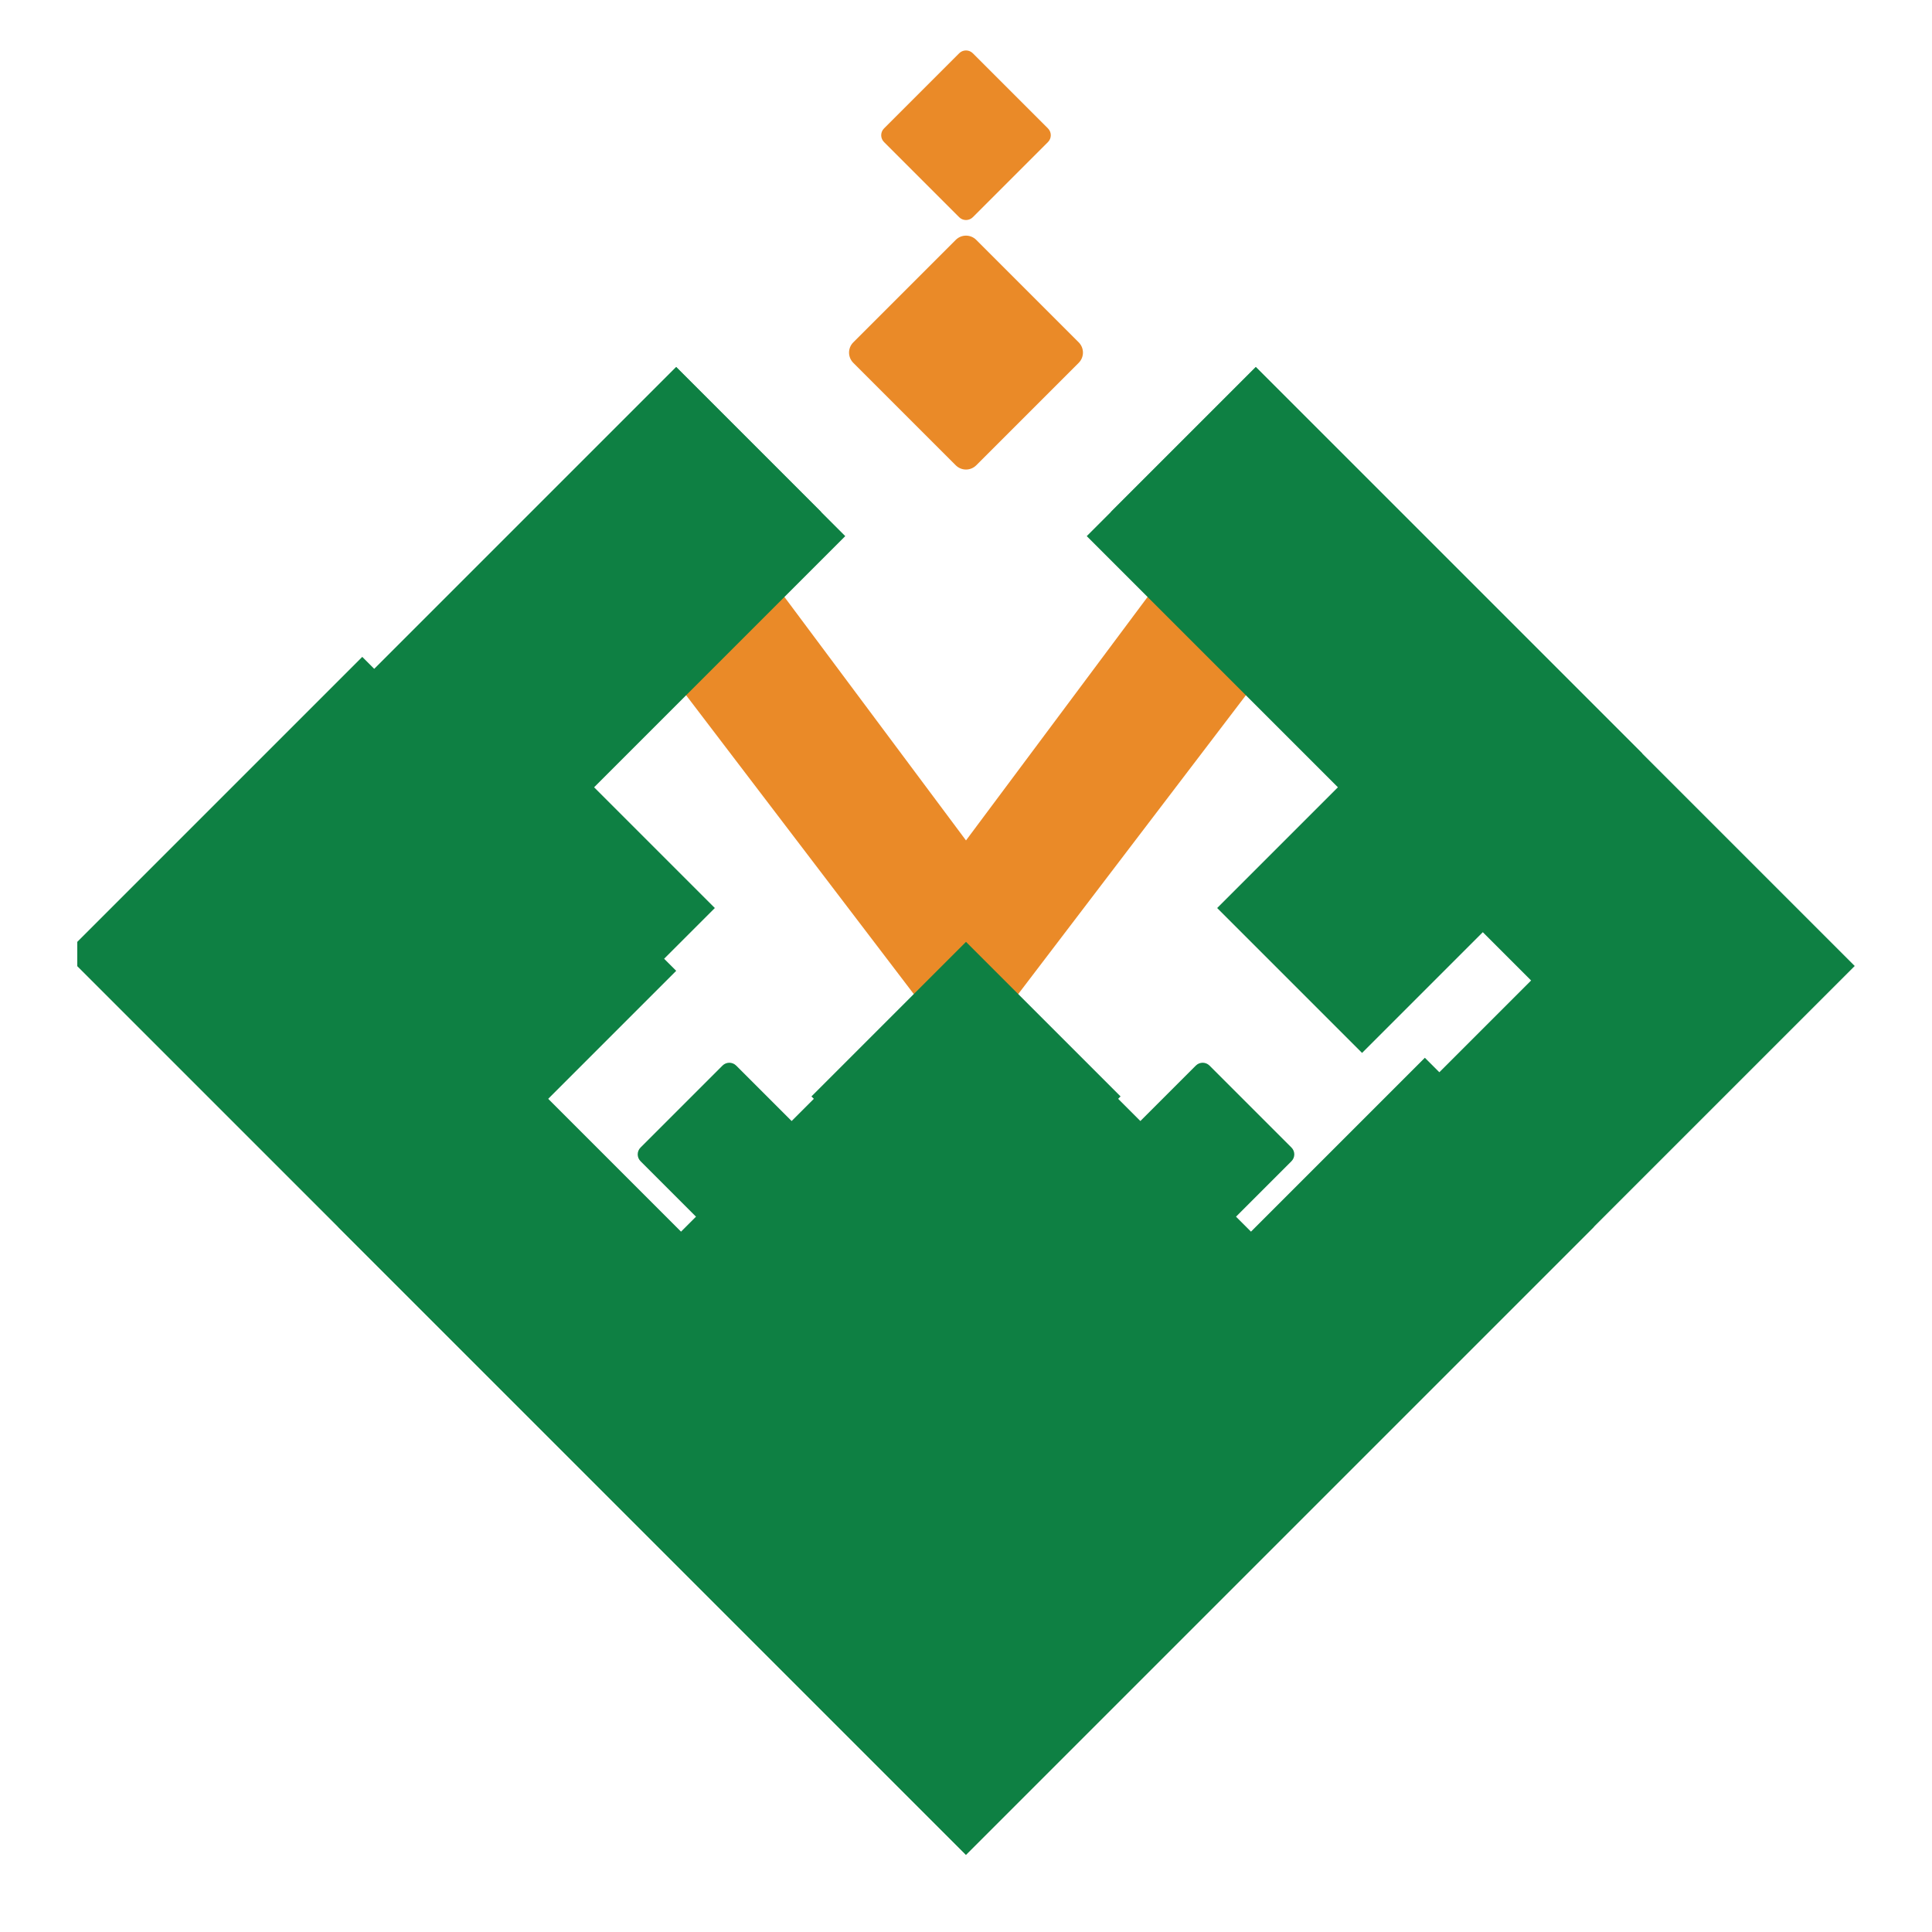
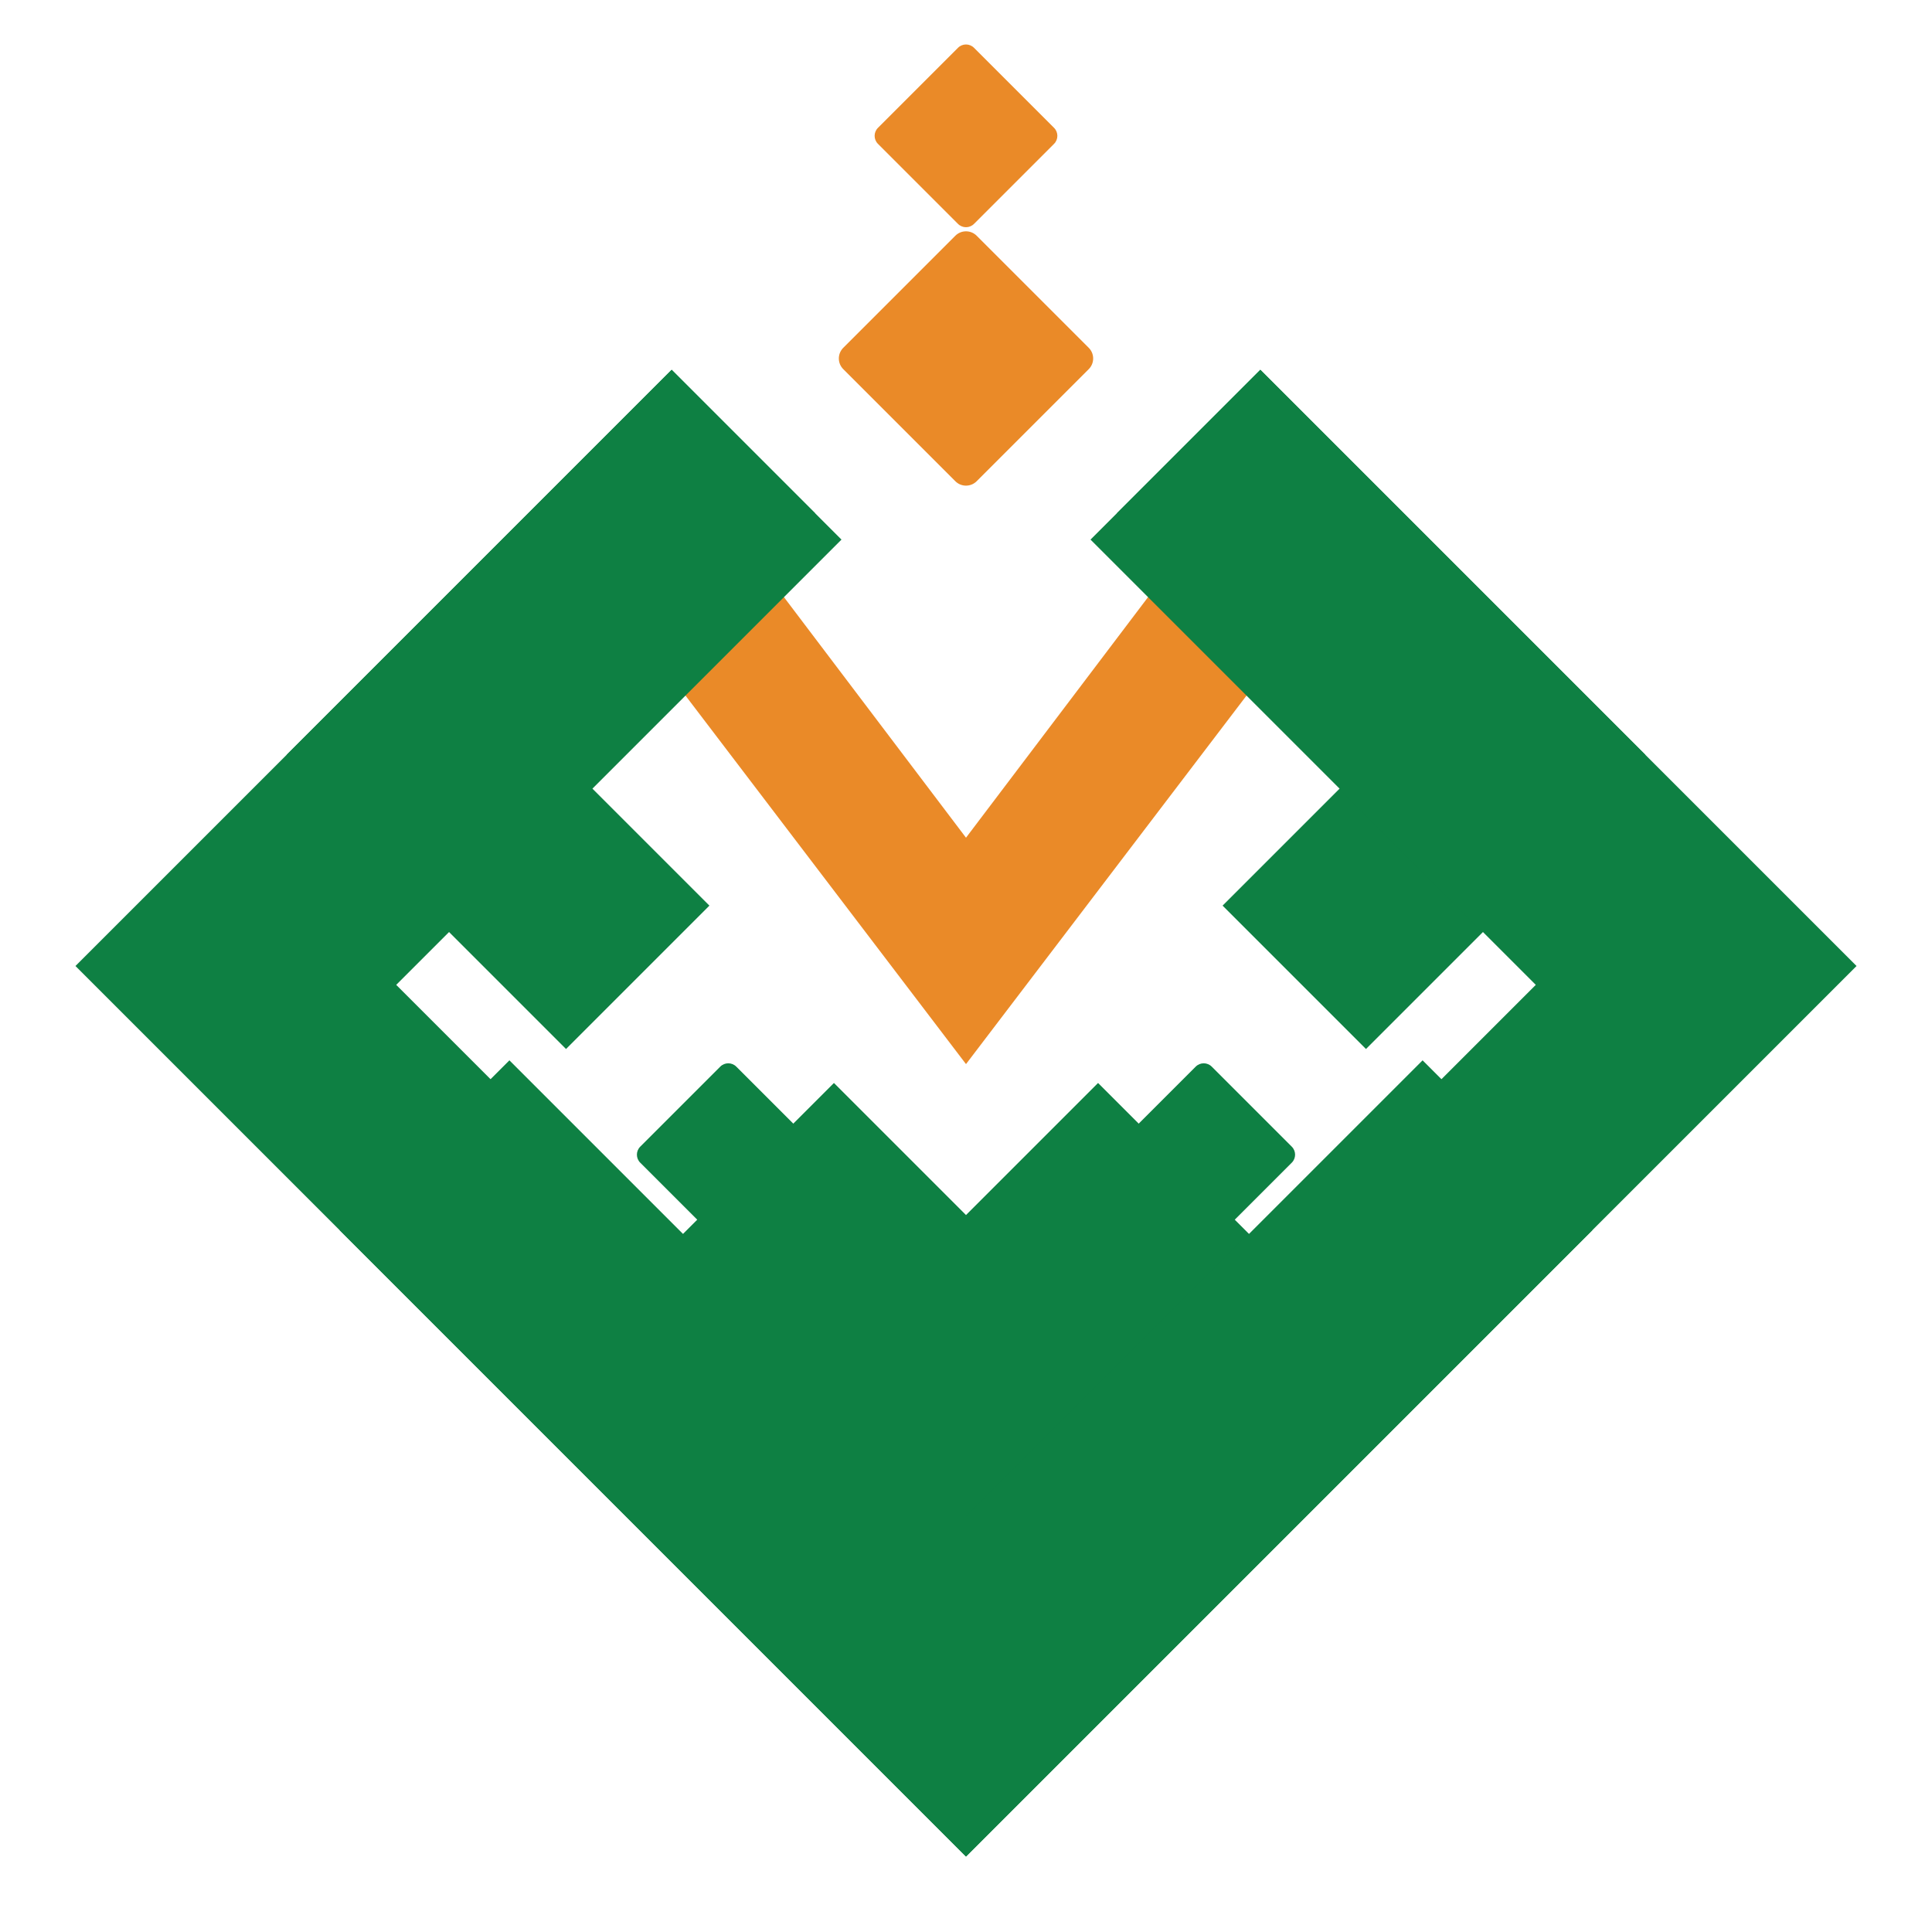
- <svg xmlns="http://www.w3.org/2000/svg" viewBox="0 0 400 400" width="400" height="400" fill="none">
-   <g fill="#EA8A28">
-     <rect x="187" y="15" width="26" height="26" transform="rotate(45 200 28)" rx="2" />
-     <rect x="182" y="55" width="36" height="36" transform="rotate(45 200 73)" rx="3" />
-     <path d="M 120 115 L 200 220 L 280 115 L 244 115 L 200 174 L 156 115 Z" />
+ <svg xmlns="http://www.w3.org/2000/svg" viewBox="0 0 512 512" width="512" height="512" fill="none">
+   <g fill="#ea8a28">
+     <rect x="238" y="18" width="36" height="36" transform="rotate(45 256 36)" rx="3" />
+     <rect x="231" y="70" width="50" height="50" transform="rotate(45 256 95)" rx="4" />
+     <path d="M 154 148 L 256 282 L 358 148 L 312 148 L 256 222 L 200 148 Z" />
  </g>
-   <g fill="#0E8043">
-     <path d="M 16 195 L 75 136 L 140 201 L 108 233 L 75 200 L 48 227 L 140 319 L 200 259 L 168 227 L 200 195 L 232 227 L 200 259 L 200 384 L 16 200 Z" fill-rule="evenodd" />
-     <path d="M 16 200 L 140 76 L 175 111 L 83 203 L 138 258 L 173 223 L 200 250 L 200 384 L 16 200 Z" />
-     <path d="M 384 200 L 260 76 L 225 111 L 317 203 L 262 258 L 227 223 L 200 250 L 200 384 L 384 200 Z" />
-     <path d="M 200 384 L 70 254 L 105 219 L 200 314 L 295 219 L 330 254 Z" />
-     <path d="M 60 156 L 140 76 L 170 106 L 118 158 L 148 188 L 118 218 L 60 160 Z" />
-     <path d="M 340 156 L 260 76 L 230 106 L 282 158 L 252 188 L 282 218 L 340 160 Z" />
-     <rect x="235" y="225" width="28" height="28" transform="rotate(45 249 239)" rx="2" />
-     <rect x="137" y="225" width="28" height="28" transform="rotate(45 151 239)" rx="2" />
+   <g fill="#0e8043">
+     <path d="M 76 200 L 178 98 L 216 136 L 150 202 L 188 240 L 150 278 L 76 204 Z" />
+     <path d="M 436 200 L 334 98 L 296 136 L 362 202 L 324 240 L 362 278 L 436 204 Z" />
+     <path d="M 20 256 L 178 98 L 223 143 L 105 261 L 176 332 L 221 287 L 256 322 L 256 492 L 20 256 Z" />
+     <path d="M 492 256 L 334 98 L 289 143 L 407 261 L 336 332 L 291 287 L 256 322 L 256 492 L 492 256 Z" />
+     <path d="M 256 492 L 90 326 L 135 281 L 256 402 L 377 281 L 422 326 Z" />
+     <rect x="301" y="288" width="36" height="36" transform="rotate(45 319 306)" rx="3" />
+     <rect x="175" y="288" width="36" height="36" transform="rotate(45 193 306)" rx="3" />
  </g>
</svg>
